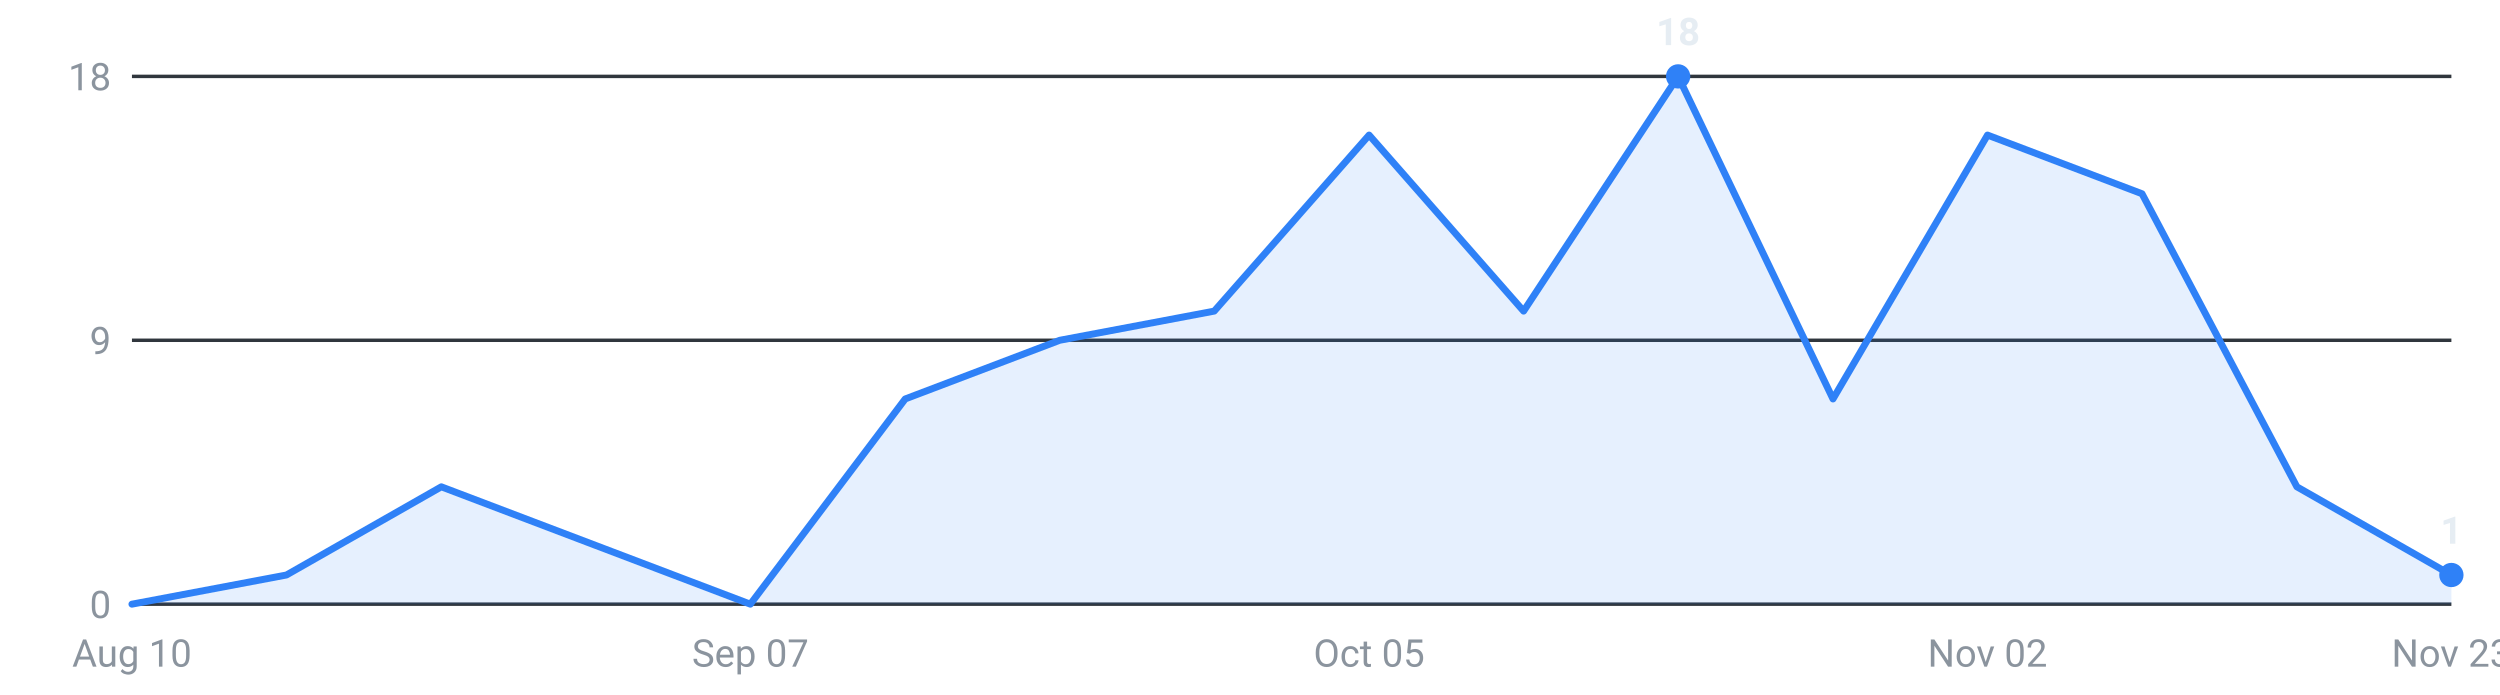
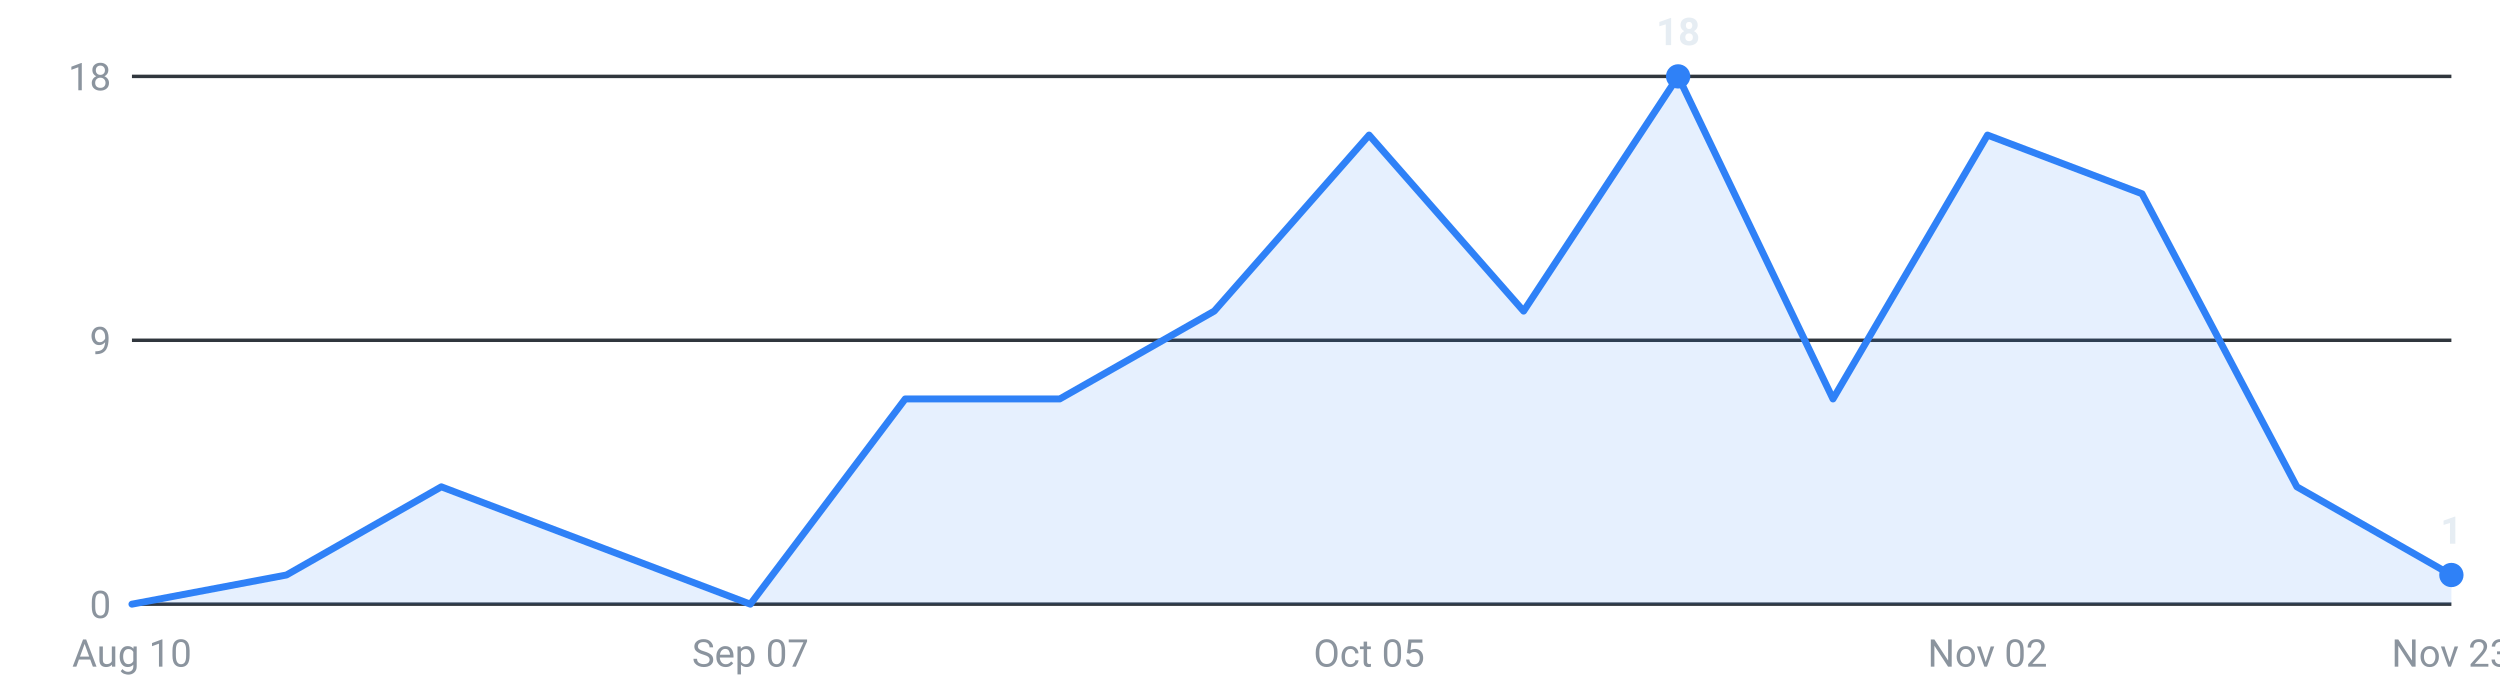
<svg xmlns="http://www.w3.org/2000/svg" viewBox="0 0 720 200" width="720" height="200" role="img" aria-label="Internships posted per week, last 16 weeks">
  <g font-family="-apple-system,Segoe UI,Roboto,sans-serif" font-size="11">
    <line x1="38" y1="174.0" x2="706" y2="174.0" stroke="#30363d" stroke-width="1" />
    <text x="32" y="178.0" text-anchor="end" fill="#8b949e">0</text>
    <line x1="38" y1="98.0" x2="706" y2="98.0" stroke="#30363d" stroke-width="1" />
    <text x="32" y="102.0" text-anchor="end" fill="#8b949e">9</text>
    <line x1="38" y1="22.0" x2="706" y2="22.0" stroke="#30363d" stroke-width="1" />
    <text x="32" y="26.0" text-anchor="end" fill="#8b949e">18</text>
-     <path d="M38.0,174 L38.0,174.0 L82.5,165.6 L127.1,140.2 L171.6,157.1 L216.1,174.0 L260.7,114.9 L305.2,98.0 L349.7,89.6 L394.3,38.9 L438.8,89.6 L483.3,22.0 L527.9,114.9 L572.4,38.9 L616.9,55.8 L661.5,140.2 L706.0,165.6 L706.0,174 Z" fill="#2f81f7" fill-opacity="0.12" />
-     <polyline points="38.0,174.0 82.5,165.6 127.1,140.2 171.6,157.1 216.1,174.0 260.7,114.9 305.2,98.0 349.7,89.6 394.3,38.9 438.8,89.6 483.3,22.0 527.9,114.9 572.4,38.9 616.9,55.8 661.5,140.2 706.0,165.6" fill="none" stroke="#2f81f7" stroke-width="2" stroke-linejoin="round" stroke-linecap="round" />
+     <path d="M38.0,174 L38.0,174.0 L82.5,165.6 L127.1,140.2 L171.6,157.1 L216.1,174.0 L260.7,114.9 L305.2,114.9 L349.7,89.6 L394.3,38.9 L438.8,89.6 L483.3,22.0 L527.9,114.9 L572.4,38.9 L616.9,55.8 L661.5,140.2 L706.0,165.6 L706.0,174 Z" fill="#2f81f7" fill-opacity="0.12" />
+     <polyline points="38.0,174.0 82.5,165.6 127.1,140.2 171.6,157.1 216.1,174.0 260.7,114.9 305.2,114.9 349.7,89.6 394.3,38.9 438.8,89.6 483.3,22.0 527.9,114.9 572.4,38.9 616.9,55.8 661.5,140.2 706.0,165.6" fill="none" stroke="#2f81f7" stroke-width="2" stroke-linejoin="round" stroke-linecap="round" />
    <circle cx="483.3" cy="22.0" r="3.5" fill="#2f81f7" />
    <text x="483.3" y="13.0" text-anchor="middle" fill="#e6edf3" font-weight="600">18</text>
    <circle cx="706.0" cy="165.6" r="3.5" fill="#2f81f7" />
    <text x="706.0" y="156.6" text-anchor="middle" fill="#e6edf3" font-weight="600">1</text>
    <text x="38.0" y="192" text-anchor="middle" fill="#8b949e">Aug 10</text>
    <text x="216.1" y="192" text-anchor="middle" fill="#8b949e">Sep 07</text>
    <text x="394.3" y="192" text-anchor="middle" fill="#8b949e">Oct 05</text>
    <text x="572.4" y="192" text-anchor="middle" fill="#8b949e">Nov 02</text>
    <text x="706.0" y="192" text-anchor="middle" fill="#8b949e">Nov 23</text>
  </g>
</svg>
